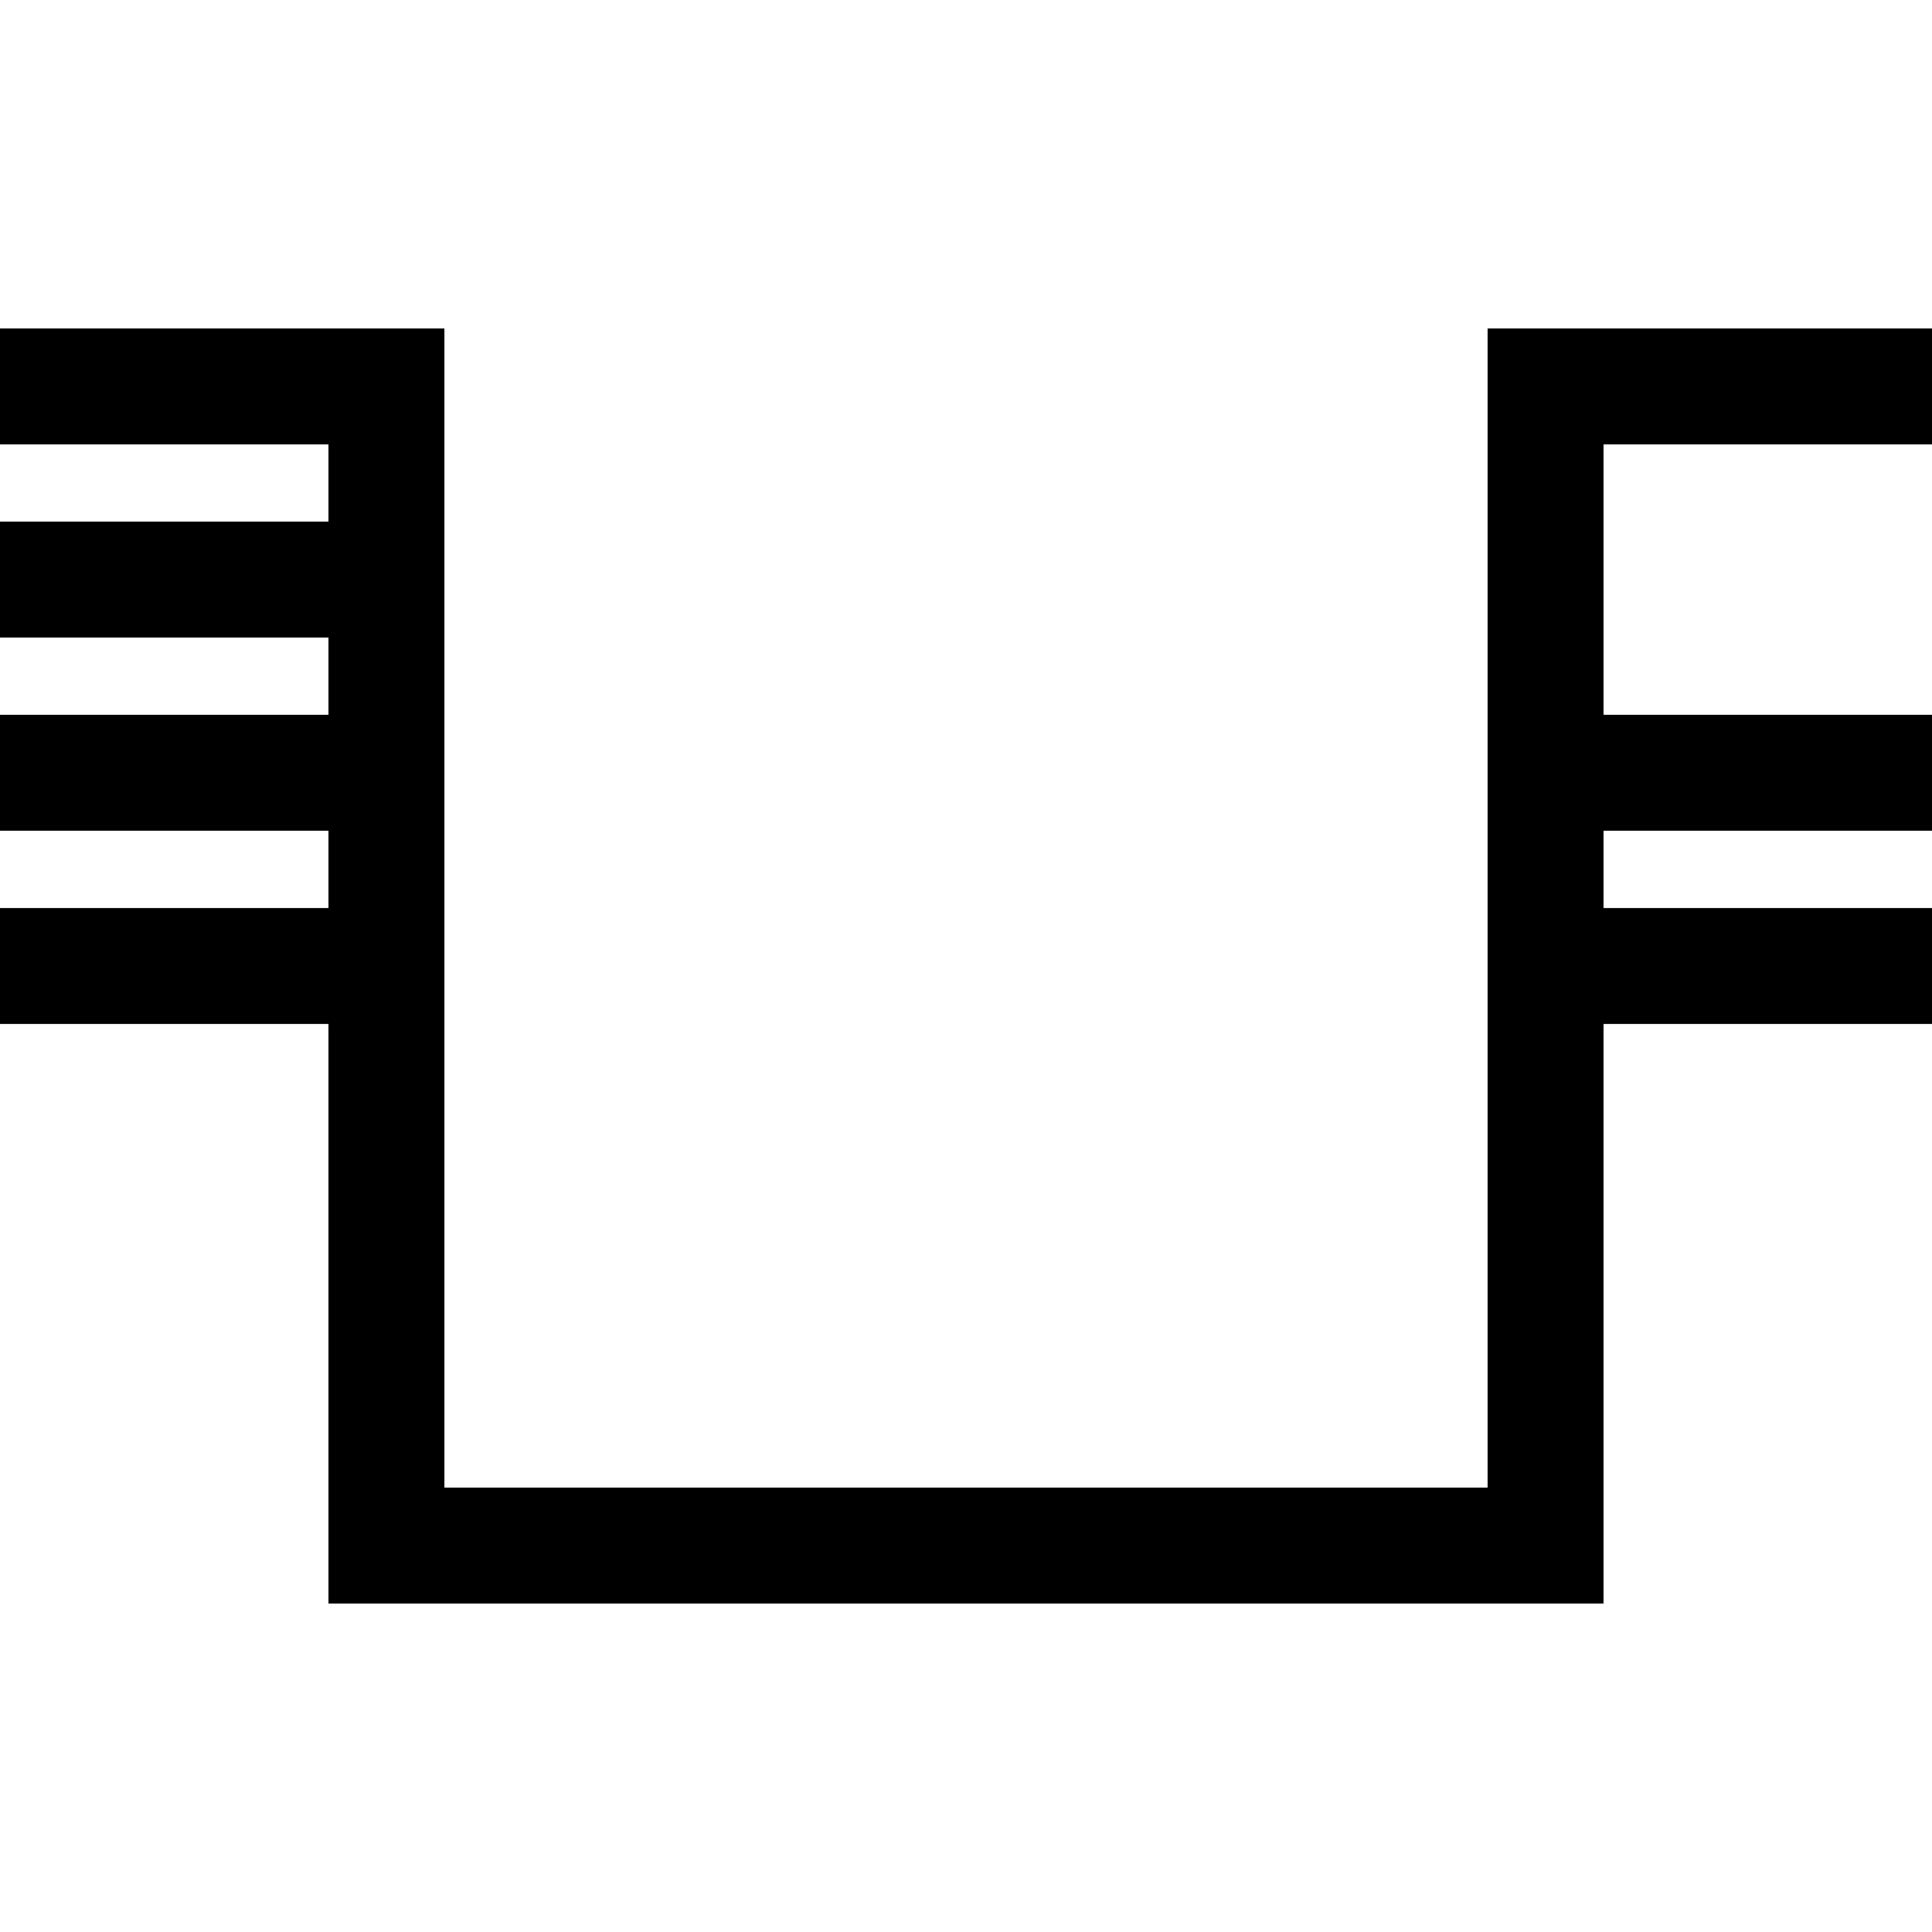
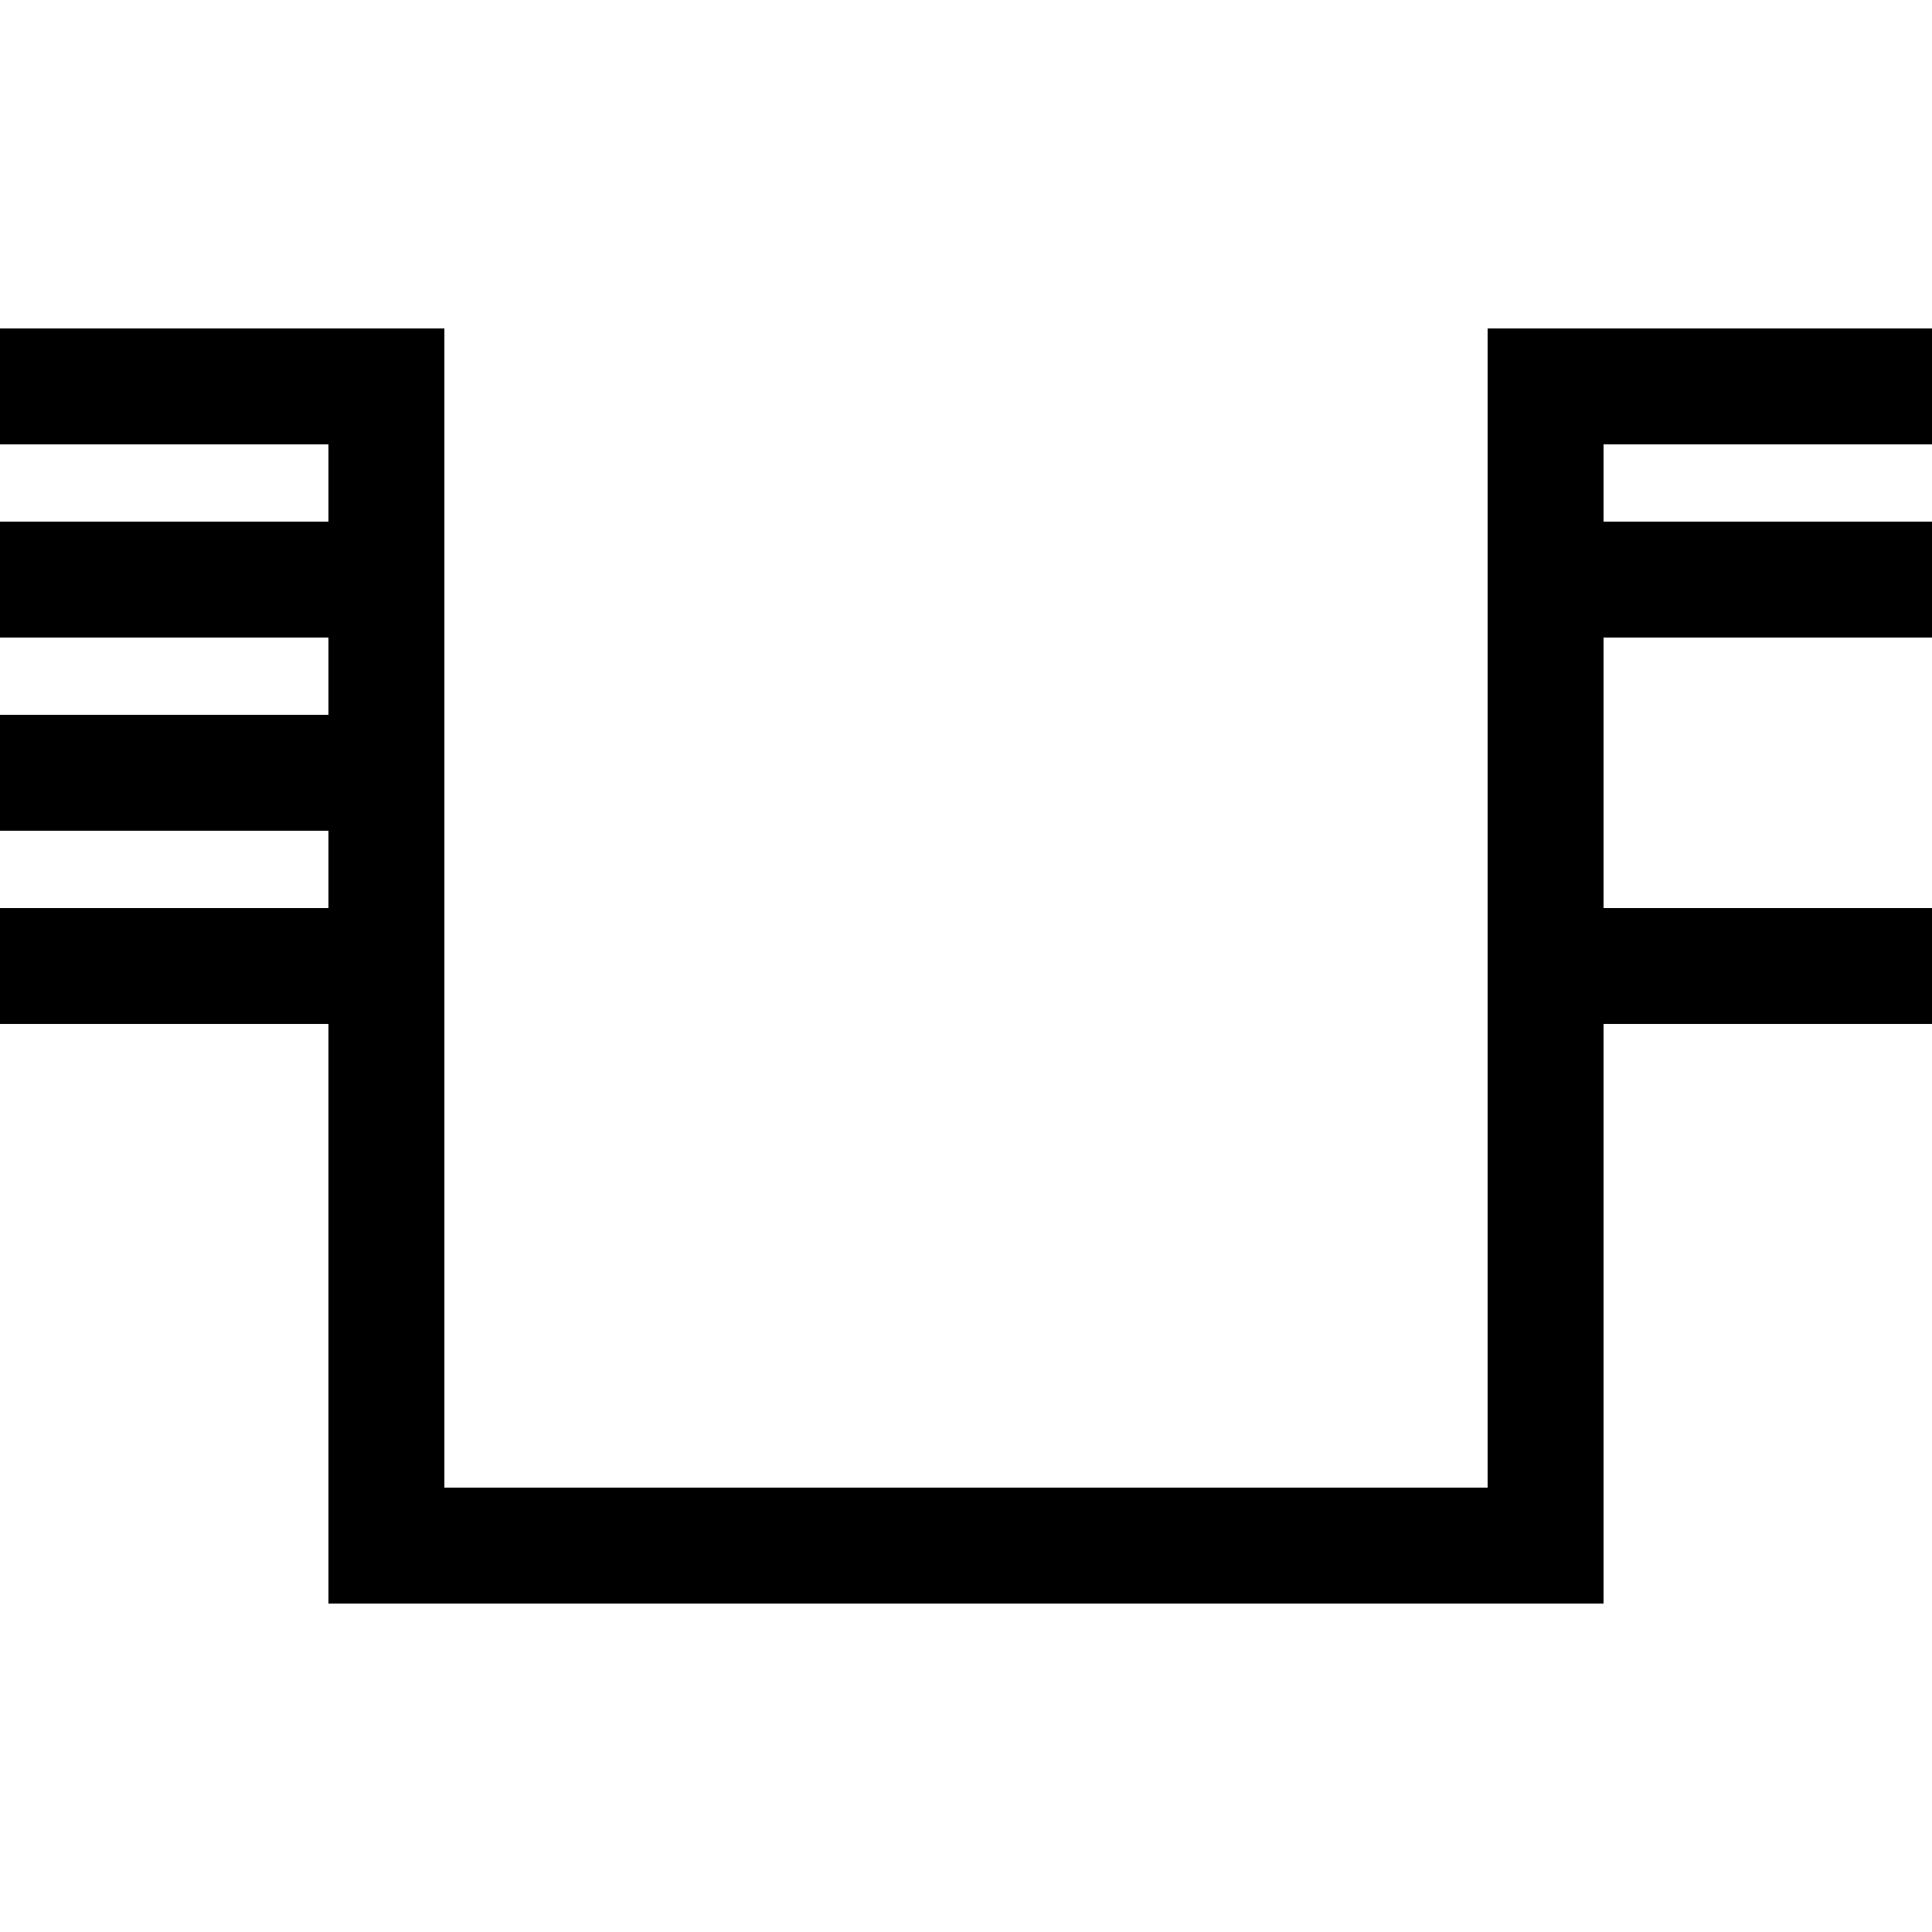
<svg xmlns="http://www.w3.org/2000/svg" viewBox="0 0 1000 1000">
  <g transform="rotate(180 500 500)">
    <rect width="1000" height="1000" fill="#fff" />
    <line x1="200" y1="200" x2="800" y2="200" stroke="#000" stroke-width="60" stroke-linecap="square" />
    <line x1="200" y1="200" x2="200" y2="800" stroke="#000" stroke-width="60" stroke-linecap="square" />
    <line x1="800" y1="200" x2="800" y2="800" stroke="#000" stroke-width="60" stroke-linecap="square" />
    <line x1="200" y1="800" x2="0" y2="800" stroke="#000" stroke-width="60" stroke-linecap="square" />
    <line x1="800" y1="800" x2="1000" y2="800" stroke="#000" stroke-width="60" stroke-linecap="square" />
+     <line x1="200" y1="700" x2="0" y2="700" stroke="#000" stroke-width="60" stroke-linecap="square" />
    <line x1="800" y1="700" x2="1000" y2="700" stroke="#000" stroke-width="60" stroke-linecap="square" />
-     <line x1="200" y1="600" x2="0" y2="600" stroke="#000" stroke-width="60" stroke-linecap="square" />
    <line x1="800" y1="600" x2="1000" y2="600" stroke="#000" stroke-width="60" stroke-linecap="square" />
    <line x1="200" y1="500" x2="0" y2="500" stroke="#000" stroke-width="60" stroke-linecap="square" />
    <line x1="800" y1="500" x2="1000" y2="500" stroke="#000" stroke-width="60" stroke-linecap="square" />
  </g>
</svg>
